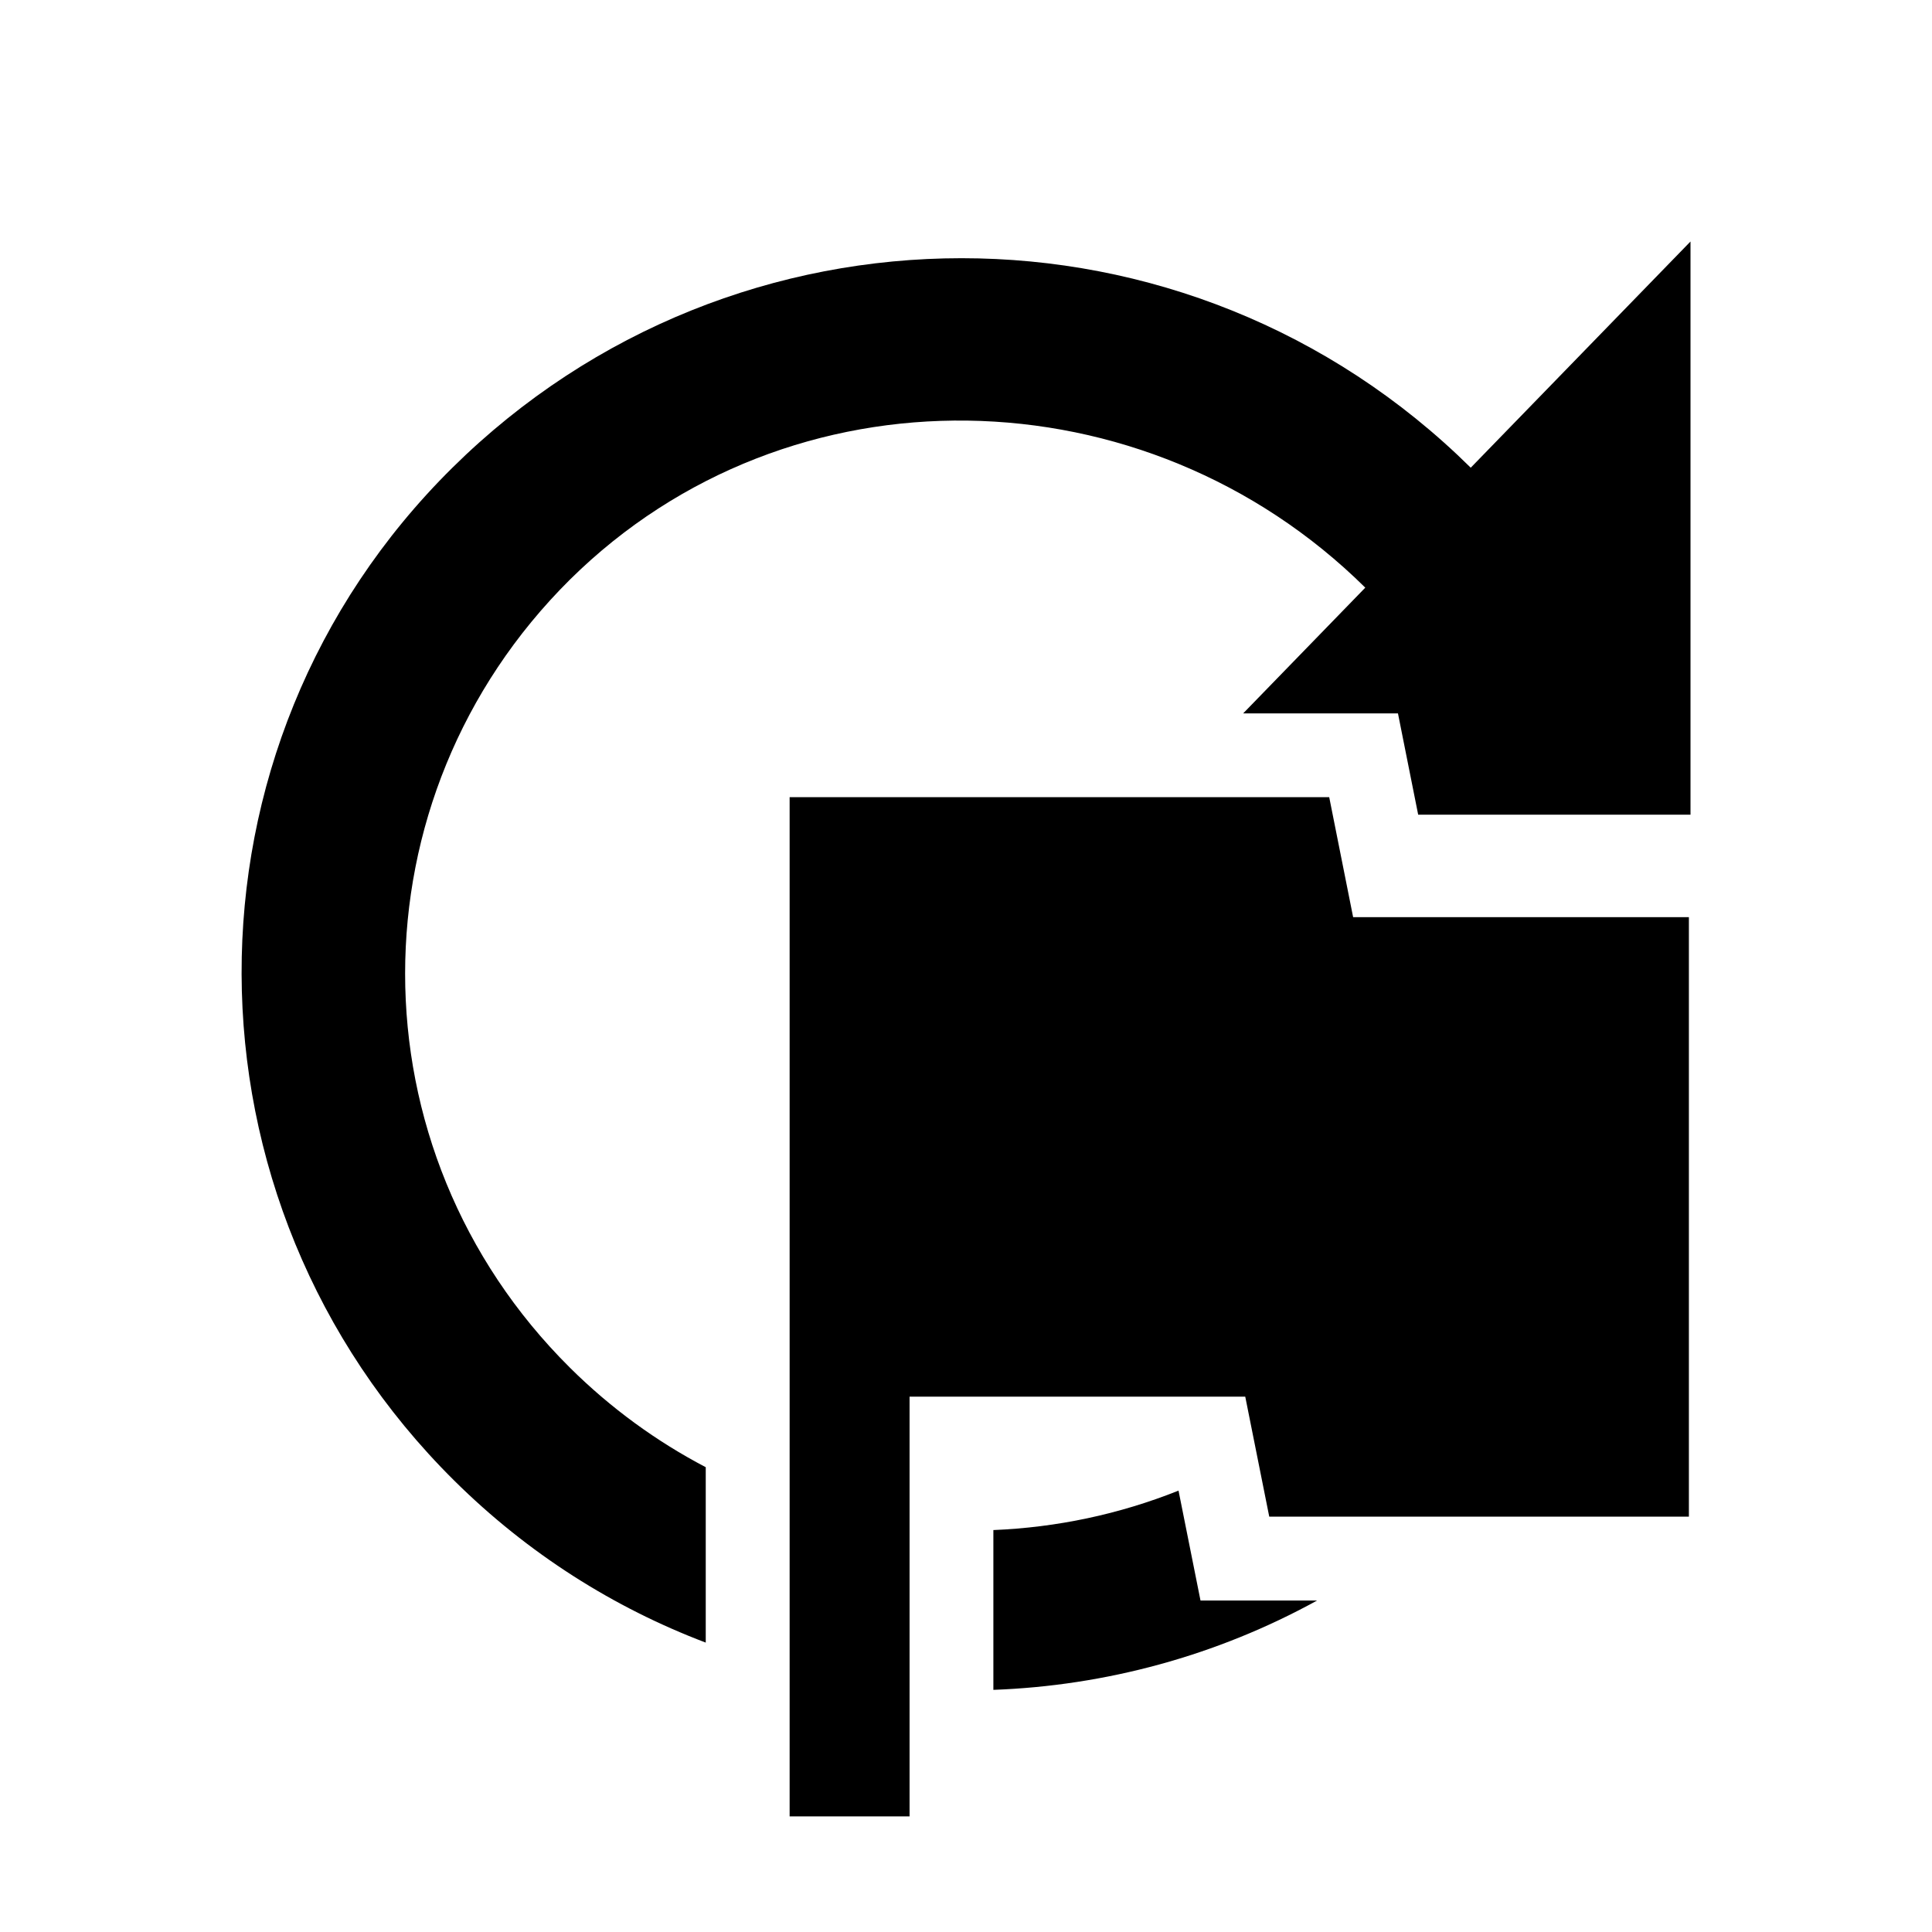
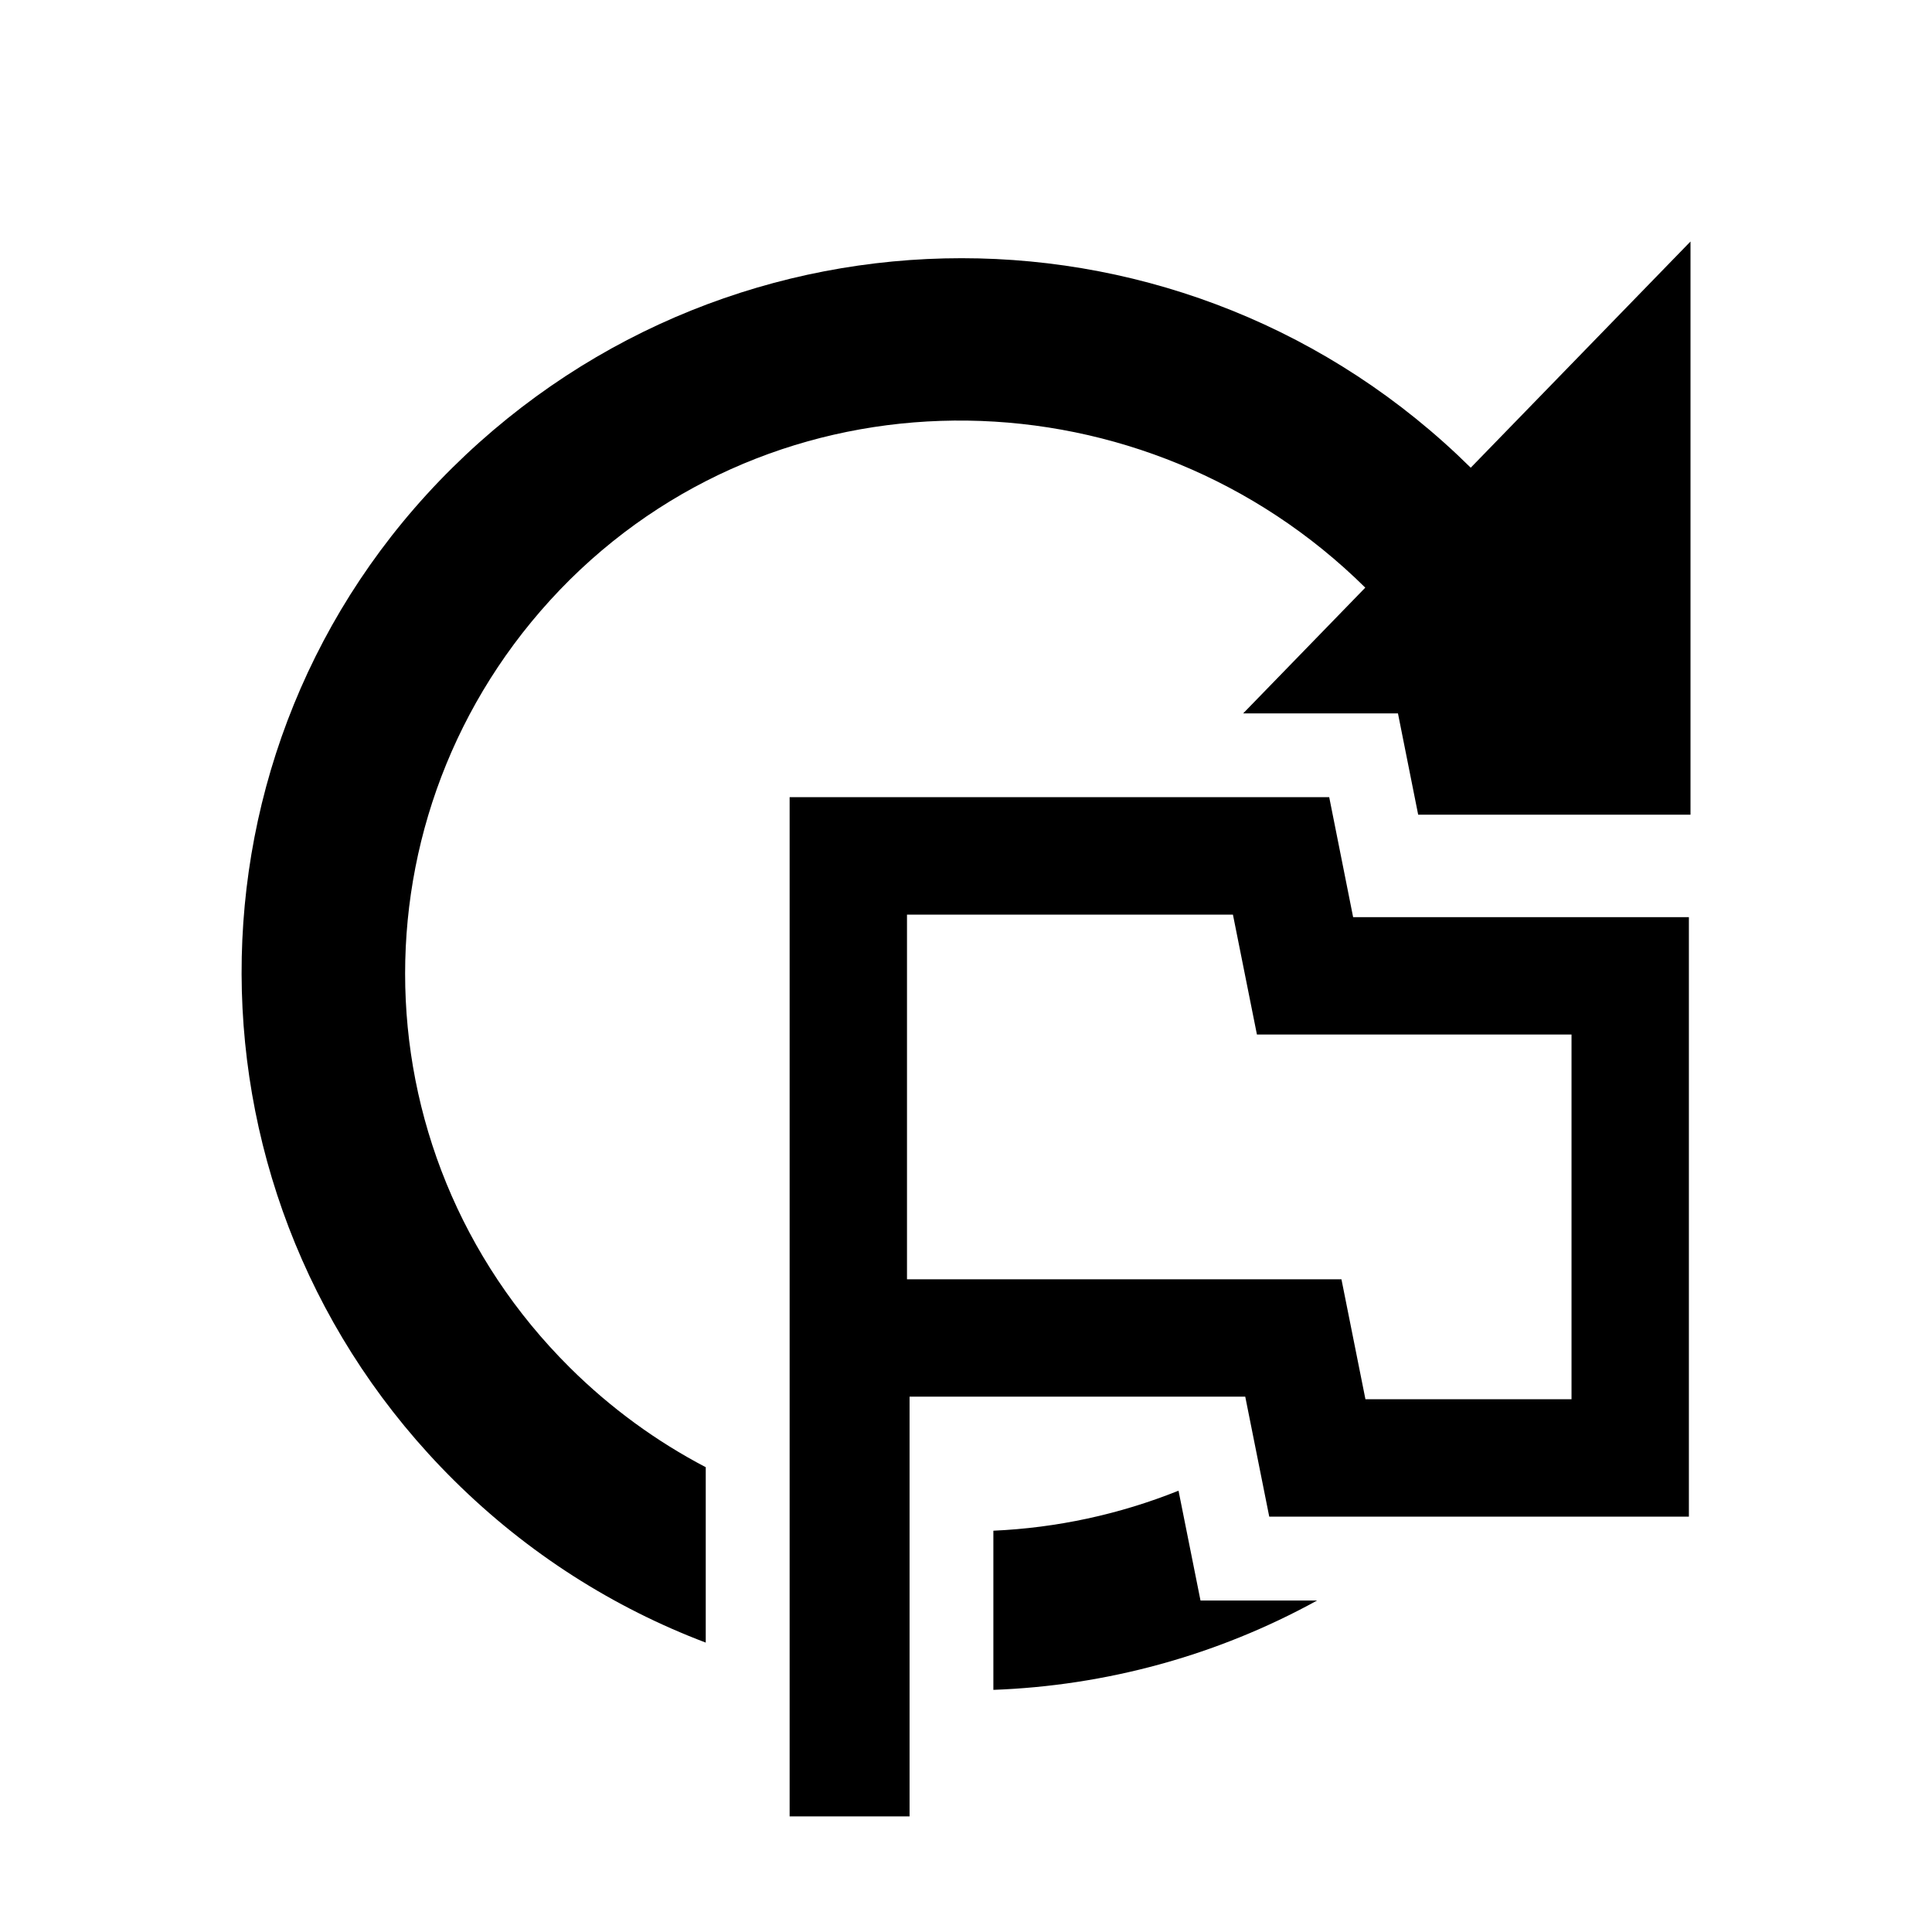
<svg xmlns="http://www.w3.org/2000/svg" width="100%" height="100%" viewBox="0 0 24 24" version="1.1" xml:space="preserve" style="fill-rule:evenodd;clip-rule:evenodd;stroke-linejoin:round;stroke-miterlimit:2;">
  <g transform="matrix(1,0,0,1,-90,-240)">
    <g id="scan_startup" transform="matrix(1,0,0,1,60,240)">
      <rect x="30" y="0" width="24" height="24" style="fill:none;" />
      <g transform="matrix(1,0,0,1,30,0)">
-         <path d="M16.809,11.393L16.512,9.903L9.809,9.903L9.809,22.564L11.299,22.564L11.299,17.35L15.469,17.35L15.767,18.84L20.98,18.84L20.98,11.393L16.809,11.393ZM14.913,19.882L16.362,19.882C15.112,20.57 13.731,20.941 12.34,20.992L12.34,19.007C13.124,18.975 13.902,18.812 14.64,18.517L14.913,19.882ZM8.767,20.405C7.627,19.973 6.559,19.301 5.64,18.39C2.14,14.92 2.11,9.28 5.62,5.81C9.13,2.34 14.76,2.34 18.27,5.81L21,3L21,10.12L17.617,10.12L17.366,8.862L15.443,8.862L16.96,7.3C14.23,4.6 9.81,4.5 7.08,7.2C4.35,9.91 4.35,14.28 7.08,16.99C7.591,17.497 8.161,17.909 8.767,18.226L8.767,20.405Z" />
+         <path d="M16.809,11.393L16.512,9.903L9.809,9.903L9.809,22.564L11.299,22.564L11.299,17.35L15.469,17.35L15.767,18.84L20.98,18.84L20.98,11.393L16.809,11.393ZM14.913,19.882L16.362,19.882C15.112,20.57 13.731,20.941 12.34,20.992L12.34,19.015C13.124,18.98 13.902,18.814 14.64,18.518L14.913,19.882ZM8.767,20.405C7.627,19.973 6.559,19.301 5.64,18.39C2.14,14.92 2.11,9.28 5.62,5.81C9.13,2.34 14.76,2.34 18.27,5.81L21,3L21,10.12L17.617,10.12L17.366,8.862L15.443,8.862L16.96,7.3C14.23,4.6 9.81,4.5 7.08,7.2C4.35,9.91 4.35,14.28 7.08,16.99C7.591,17.497 8.161,17.909 8.767,18.226L8.767,20.405ZM11.267,15.892L11.267,11.362C11.267,11.362 15.316,11.362 15.316,11.362L15.614,12.851L19.522,12.851C19.522,12.851 19.522,17.382 19.522,17.382C19.522,17.382 16.962,17.382 16.962,17.382C16.962,17.382 16.664,15.892 16.664,15.892L11.267,15.892Z" />
      </g>
    </g>
  </g>
</svg>
